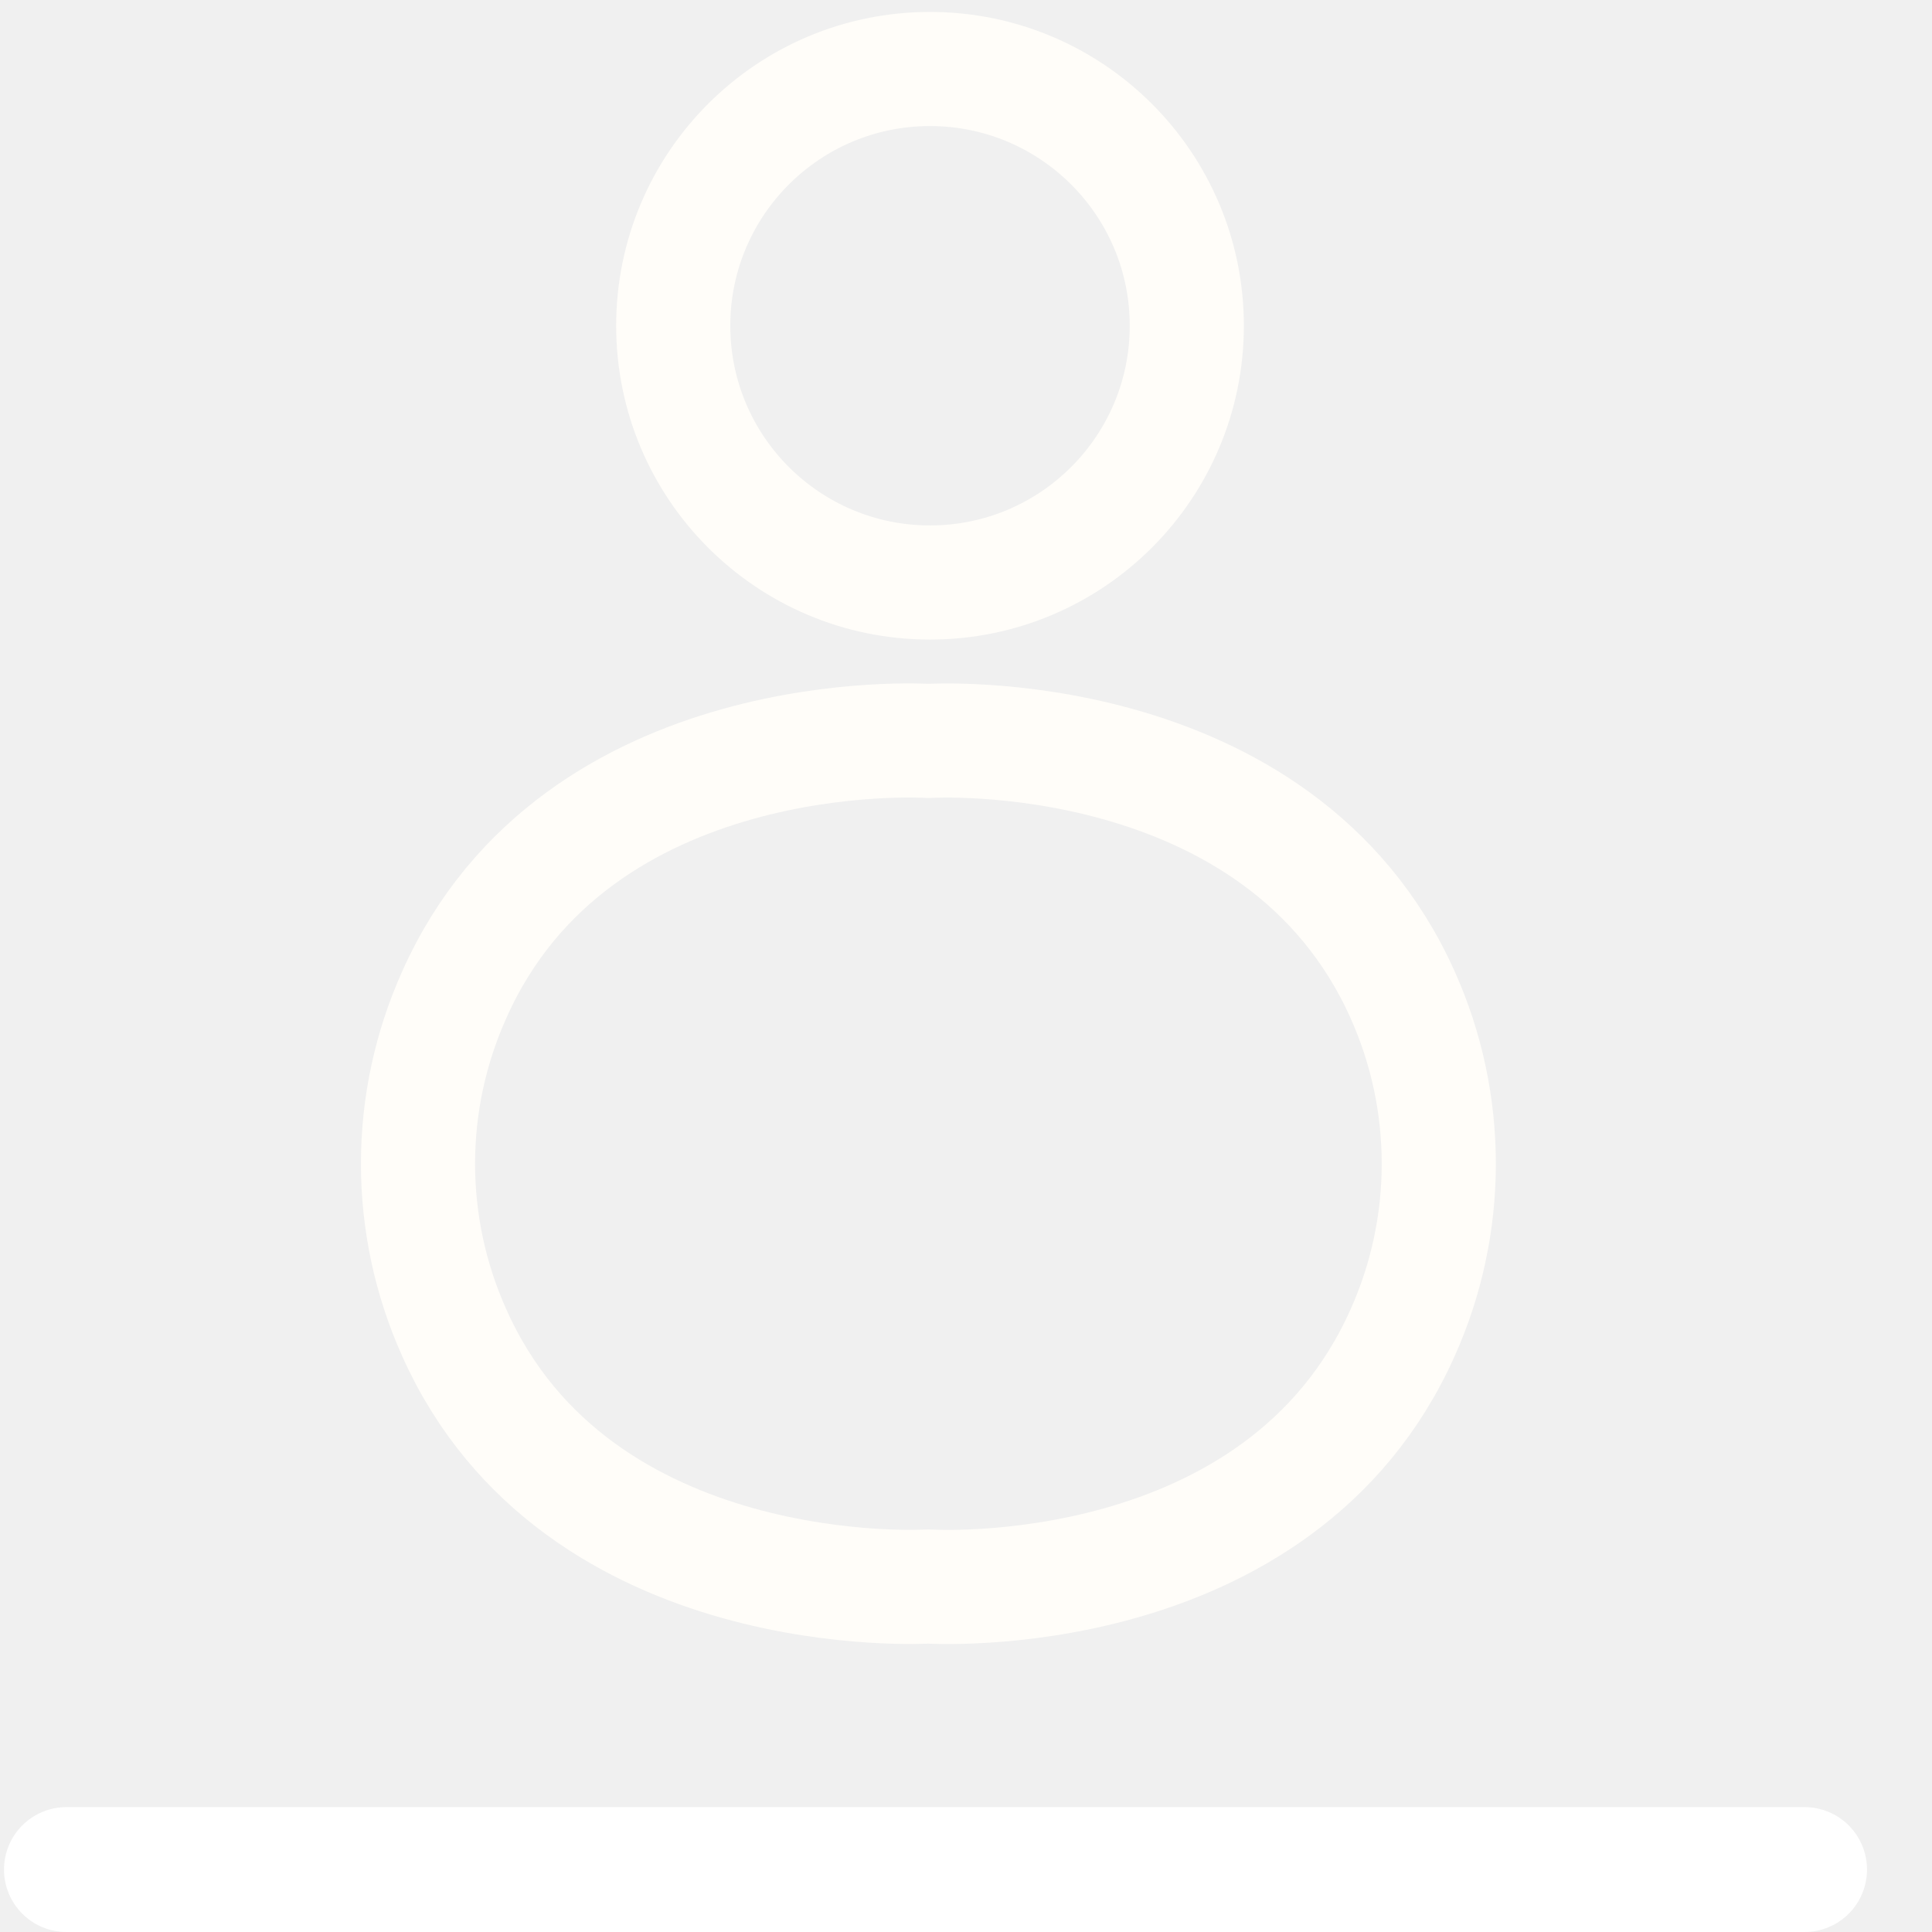
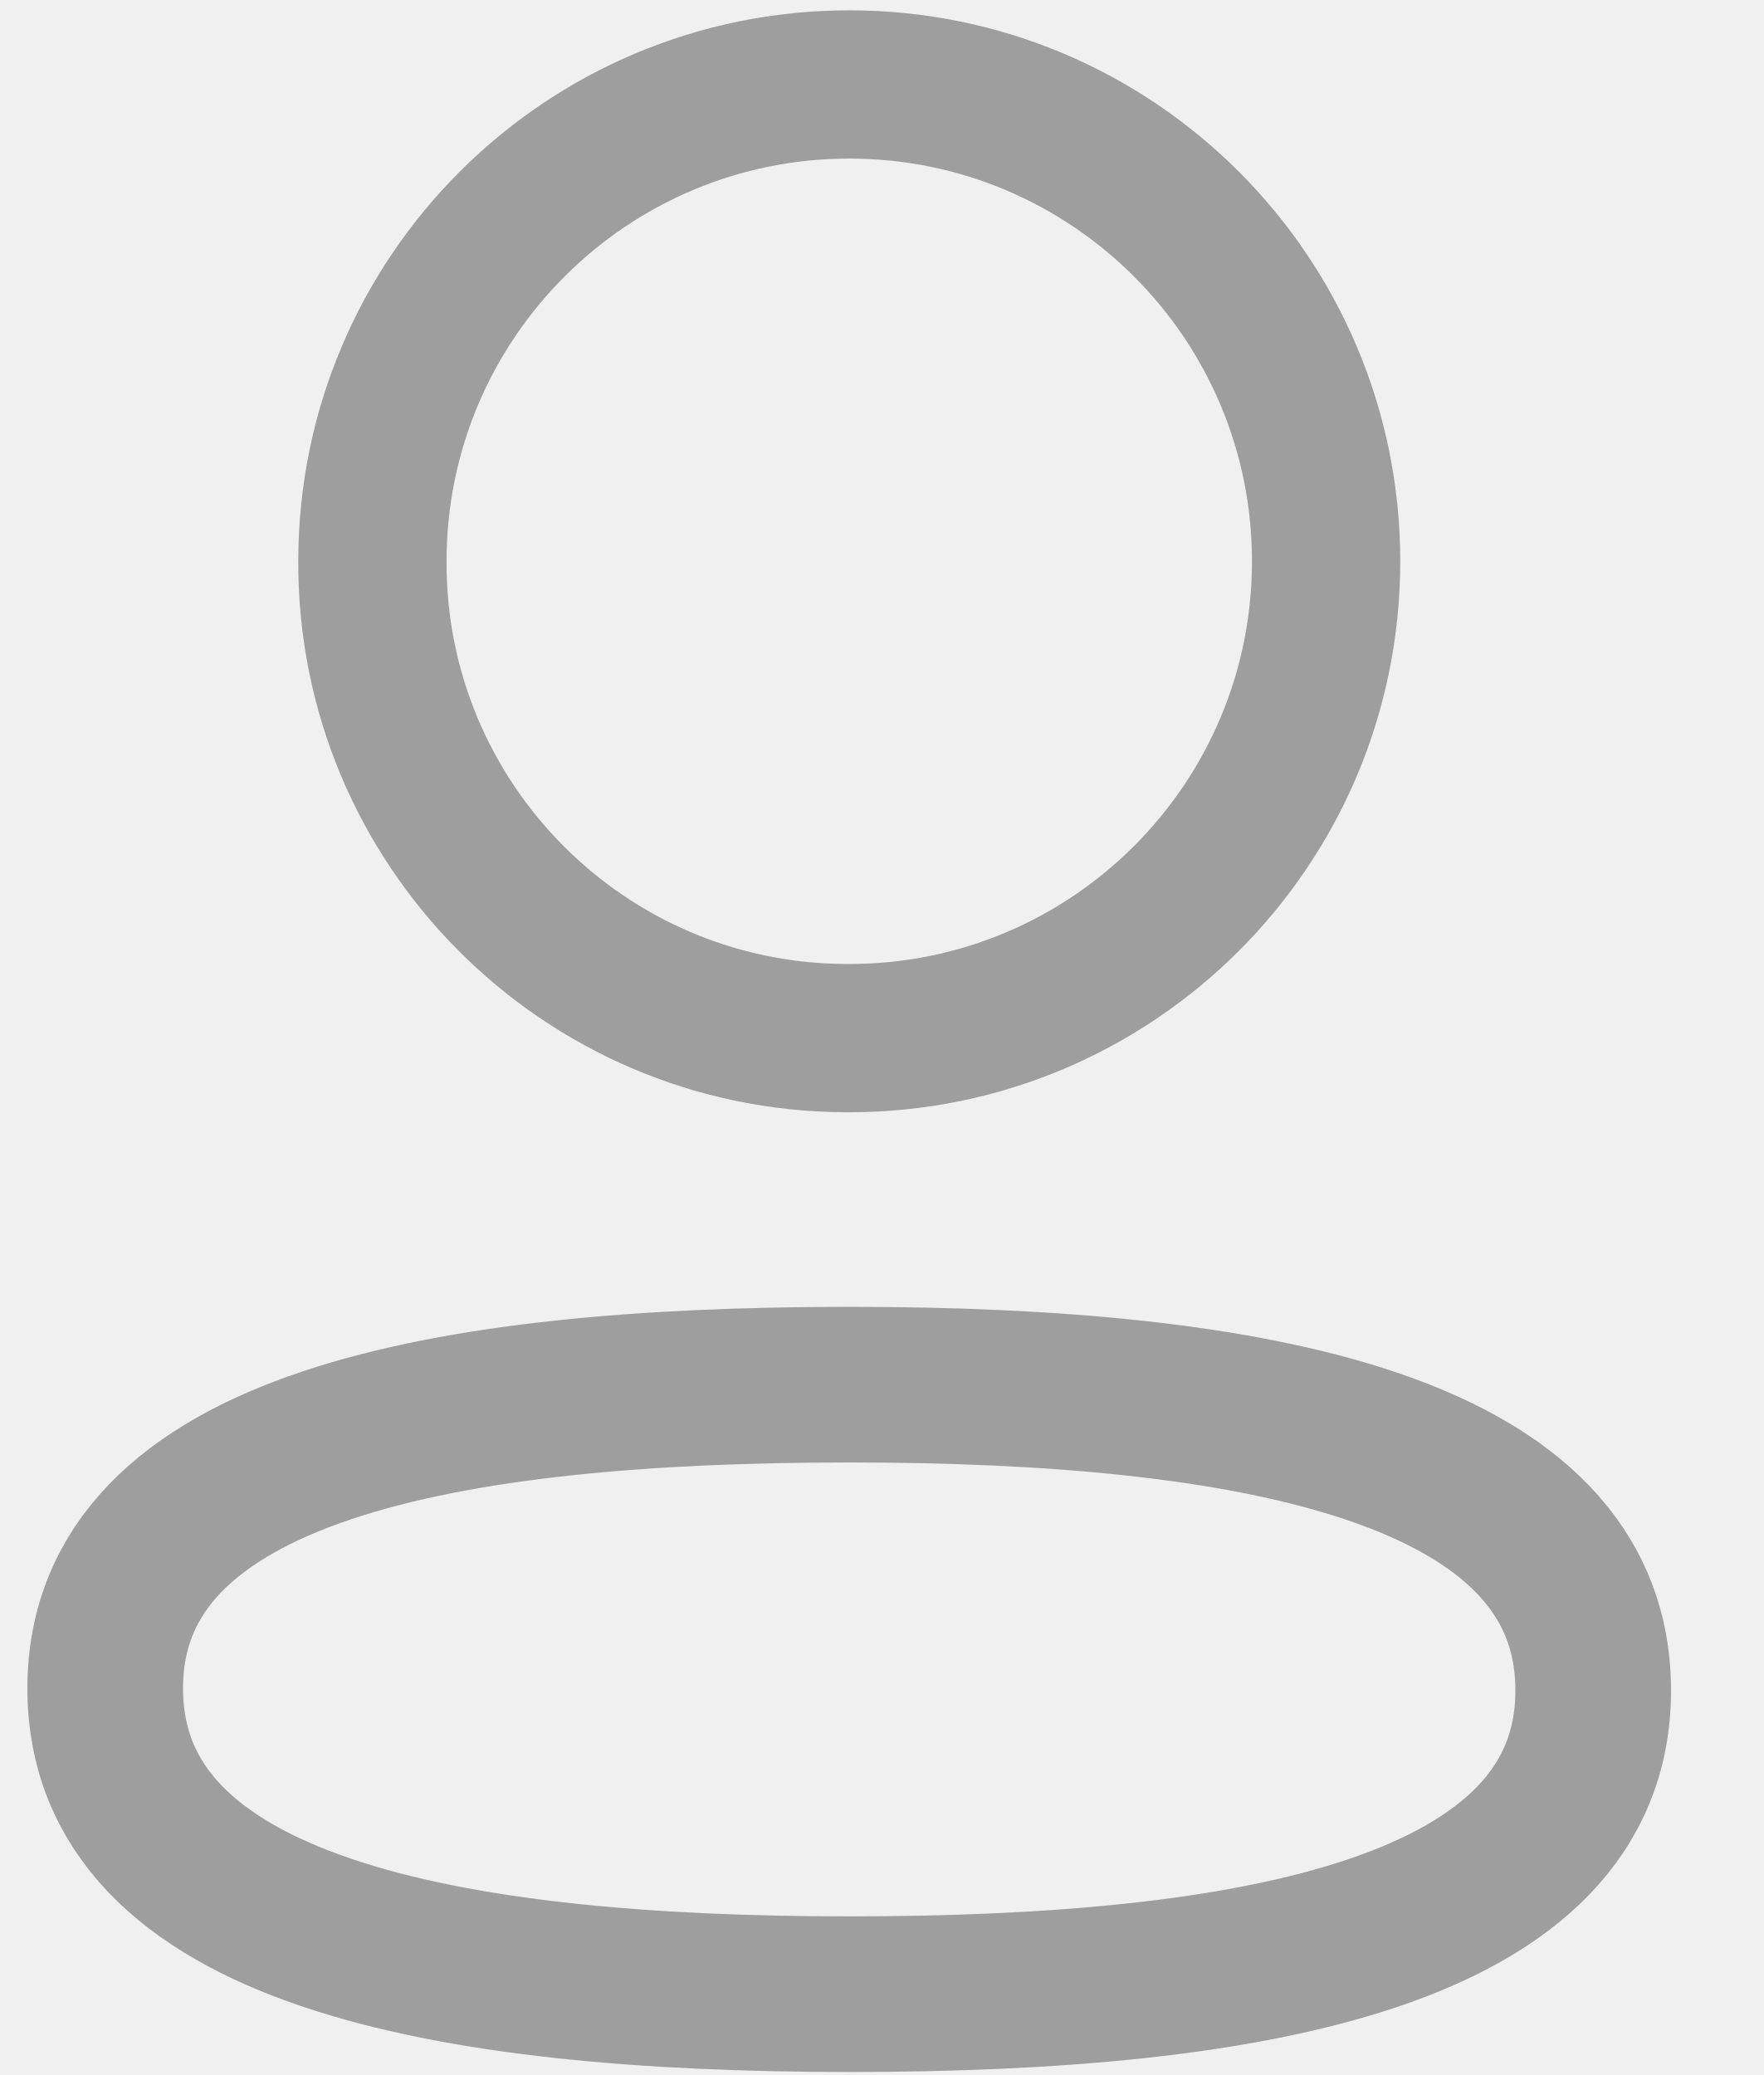
- <svg xmlns="http://www.w3.org/2000/svg" width="28" height="28" viewBox="0 0 28 28" fill="none">
-   <line x1="0.963" y1="27.095" x2="26.153" y2="27.095" stroke="white" stroke-width="1.81" stroke-linecap="round" />
-   <path d="M13.478 8.442C15.533 8.442 17.2 6.776 17.2 4.721C17.2 2.666 15.533 1 13.478 1C11.423 1 9.757 2.666 9.757 4.721C9.757 6.776 11.423 8.442 13.478 8.442Z" stroke="#FFFDF9" stroke-width="1.654" stroke-linecap="round" stroke-linejoin="round" />
-   <path d="M20.329 19.312C18.542 23.324 13.455 22.993 13.455 22.993C13.455 22.993 8.364 23.311 6.582 19.312C6.237 18.543 6.058 17.709 6.058 16.866C6.058 16.023 6.237 15.189 6.582 14.42C8.364 10.407 13.455 10.738 13.455 10.738C13.455 10.738 18.542 10.421 20.329 14.42C20.674 15.189 20.852 16.023 20.852 16.866C20.852 17.709 20.674 18.543 20.329 19.312Z" stroke="#FFFDF9" stroke-width="1.654" stroke-linecap="round" stroke-linejoin="round" />
+ <svg xmlns="http://www.w3.org/2000/svg" width="17" height="20" viewBox="0 0 17 20" fill="none">
+   <path fill-rule="evenodd" clip-rule="evenodd" d="M8.185 13.346C4.317 13.346 1.014 13.931 1.014 16.273C1.014 18.615 4.296 19.221 8.185 19.221C12.053 19.221 15.354 18.635 15.354 16.294C15.354 13.953 12.073 13.346 8.185 13.346Z" stroke="#9E9E9E" stroke-width="1.5" stroke-linecap="round" stroke-linejoin="round" />
+   <path fill-rule="evenodd" clip-rule="evenodd" d="M8.185 10.006C10.723 10.006 12.78 7.948 12.78 5.41C12.78 2.872 10.723 0.814 8.185 0.814C5.647 0.814 3.589 2.872 3.589 5.41C3.58 7.939 5.624 9.997 8.152 10.006H8.185Z" stroke="#9E9E9E" stroke-width="1.429" stroke-linecap="round" stroke-linejoin="round" />
</svg>
